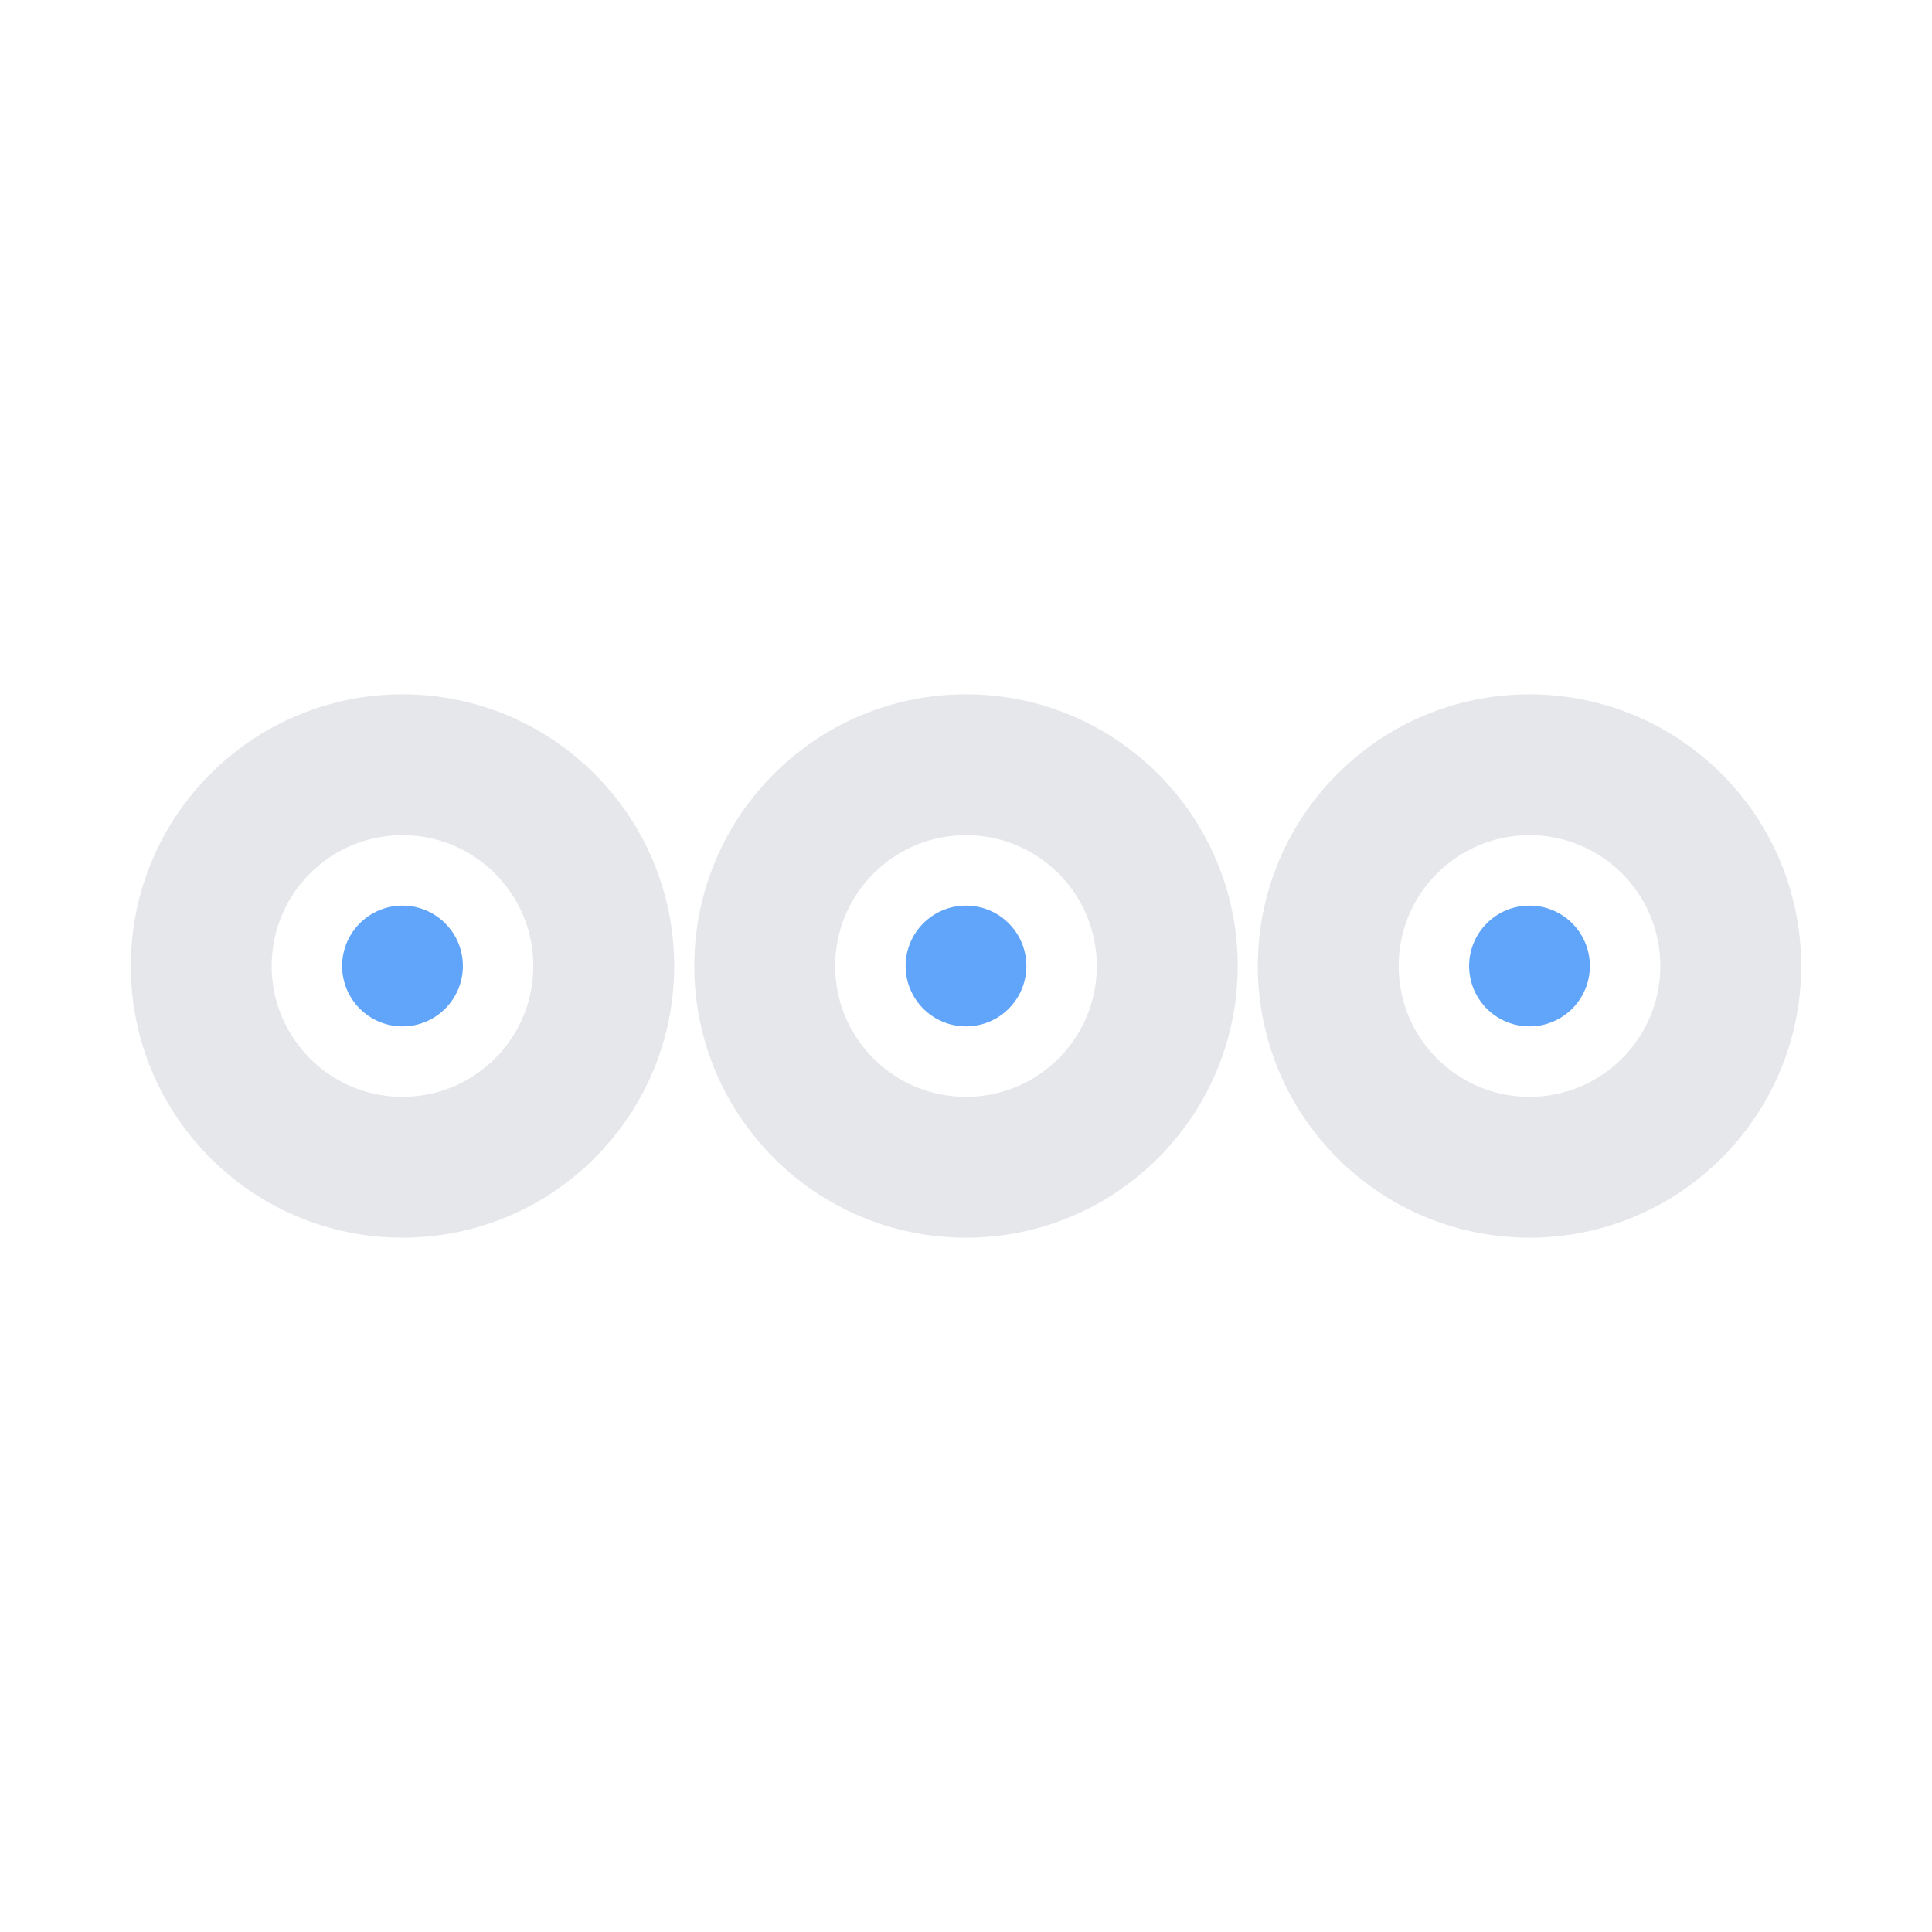
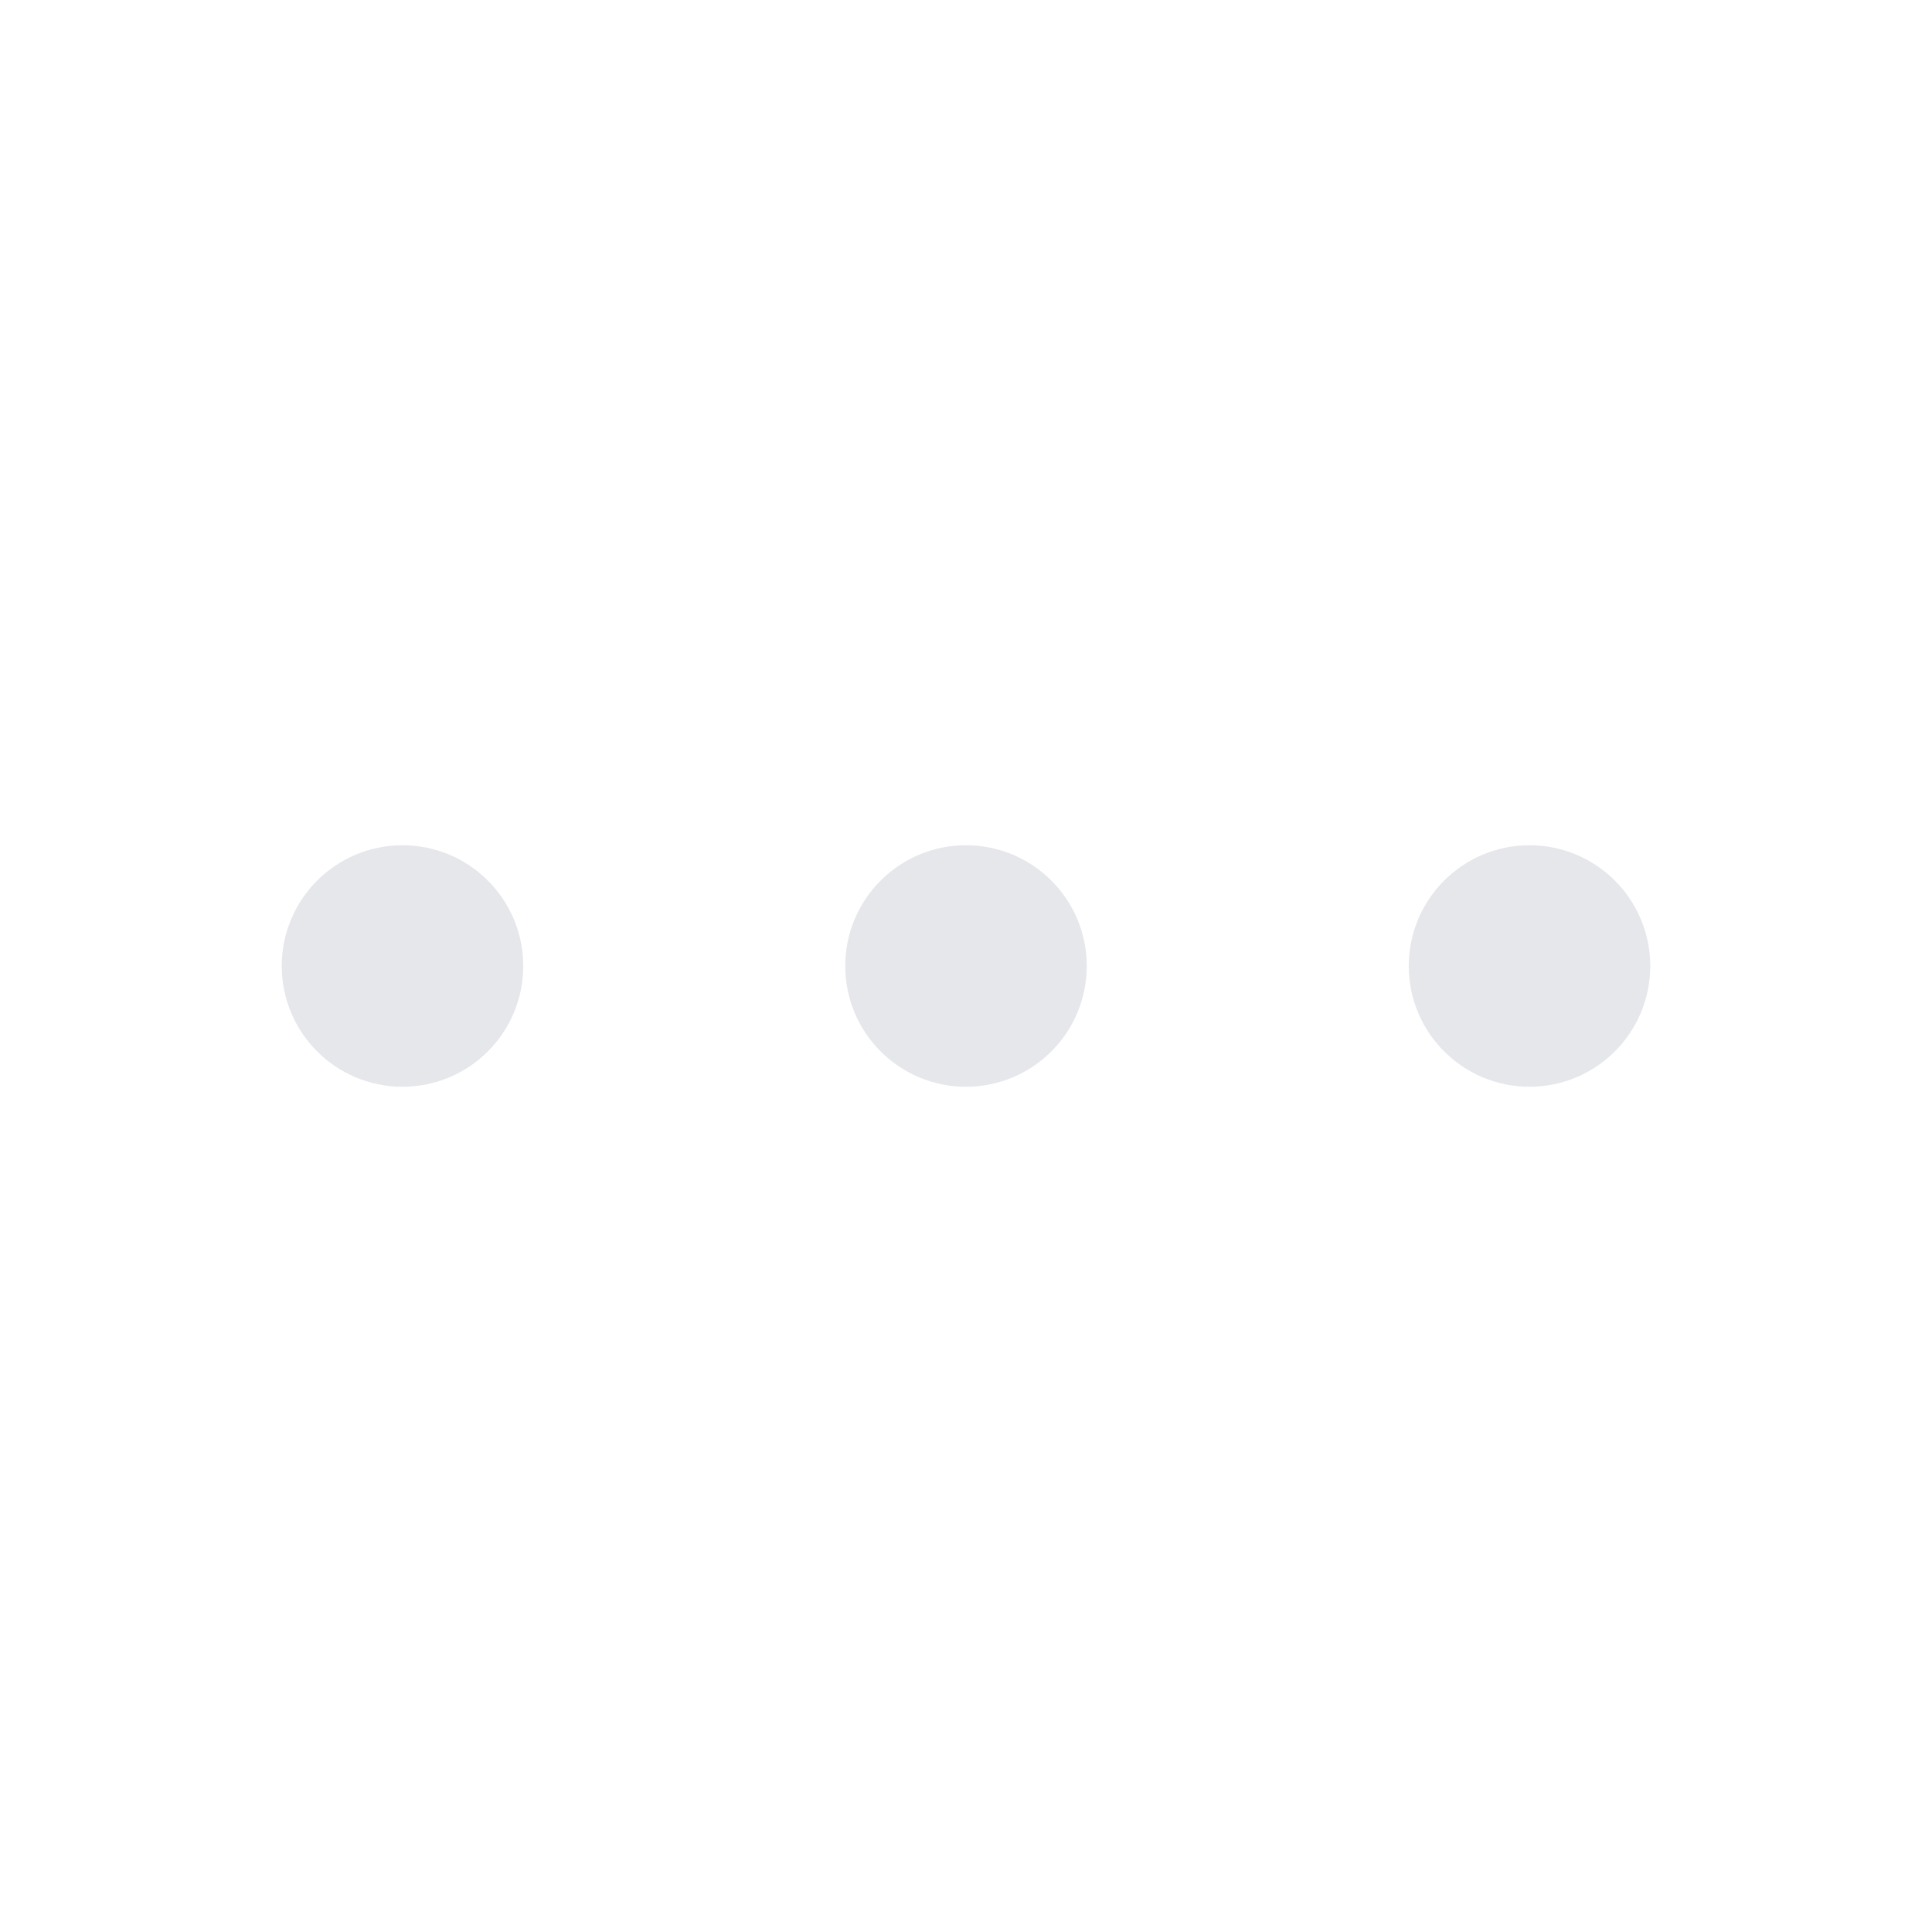
- <svg xmlns="http://www.w3.org/2000/svg" viewBox="0 0 24 24" width="24" height="24" fill="none" stroke="#E5E7EB" stroke-width="1.75" stroke-linecap="round" stroke-linejoin="round">
-   <g>
-     <circle cx="5" cy="12" r="2.5" />
-     <circle cx="12" cy="12" r="2.5" />
-     <circle cx="19" cy="12" r="2.5" />
-   </g>
-   <g fill="#60A5FA" stroke="none">
-     <circle cx="5" cy="12" r=".75" />
-     <circle cx="12" cy="12" r=".75" />
-     <circle cx="19" cy="12" r=".75" />
+ <svg xmlns="http://www.w3.org/2000/svg" viewBox="0 0 24 24" width="24" height="24">
+   <g fill="#E5E7EB">
+     <circle cx="5" cy="12" r="1.5" />
+     <circle cx="12" cy="12" r="1.5" />
+     <circle cx="19" cy="12" r="1.5" />
  </g>
</svg>
